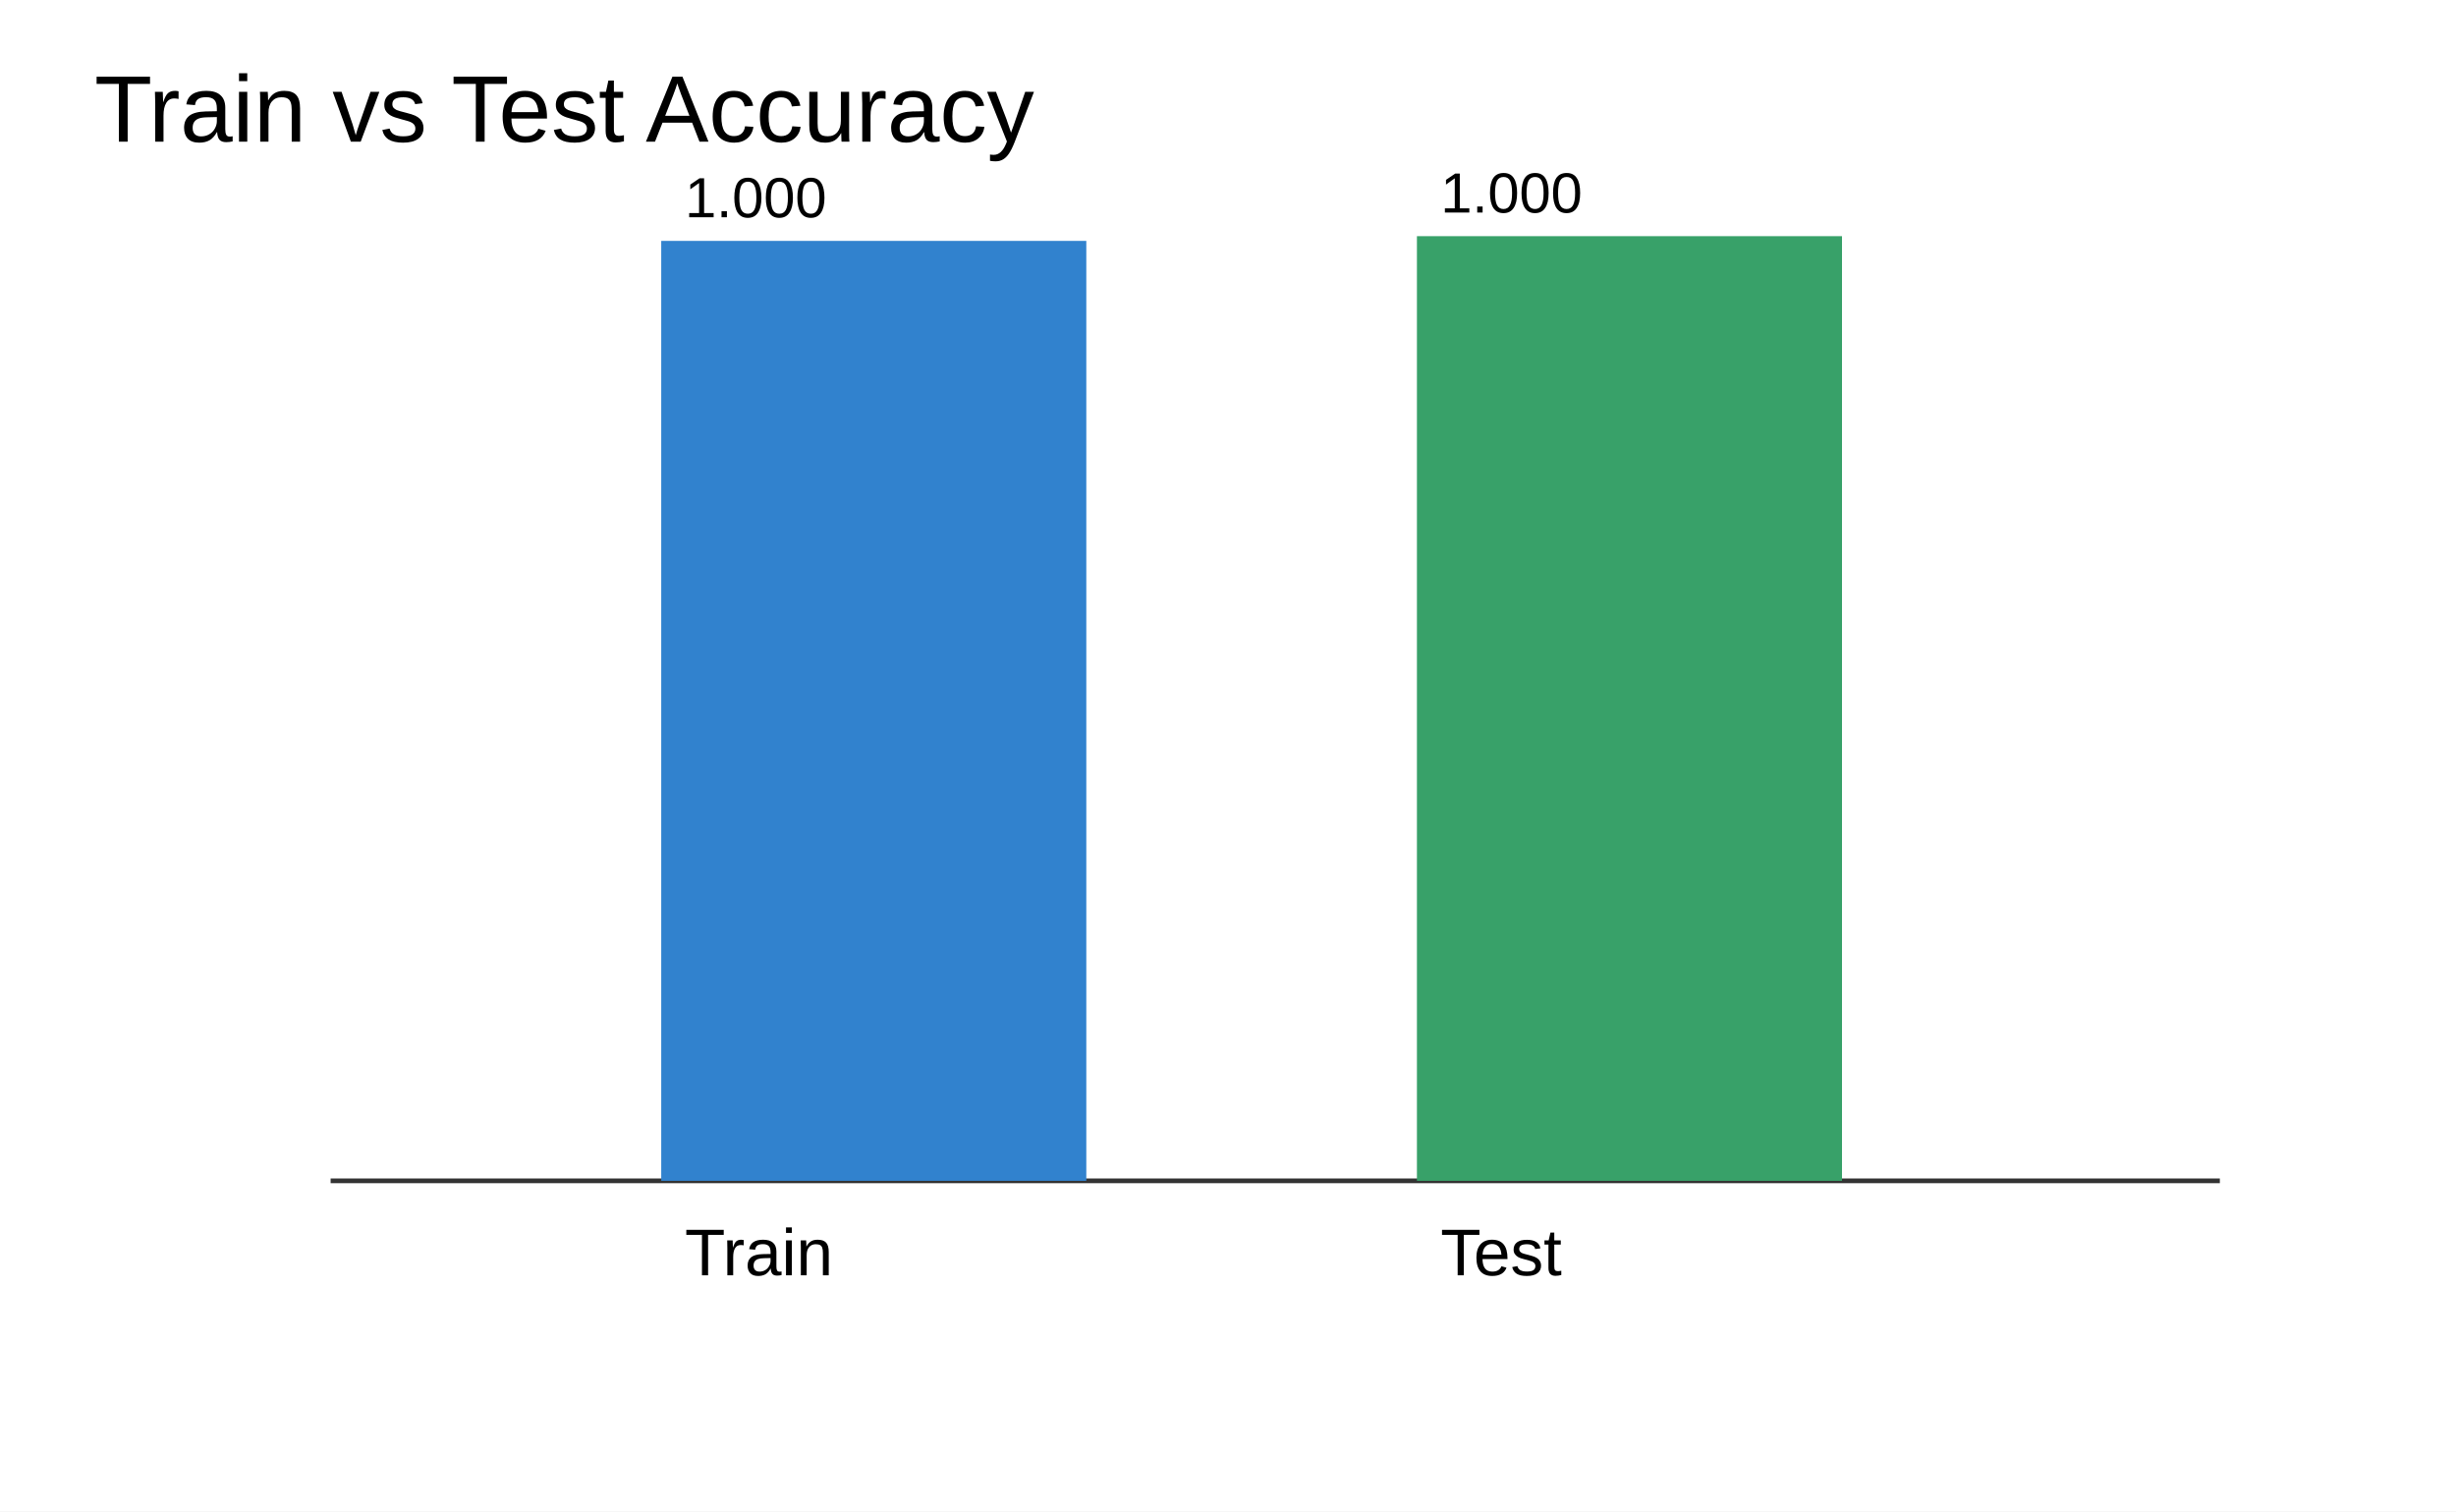
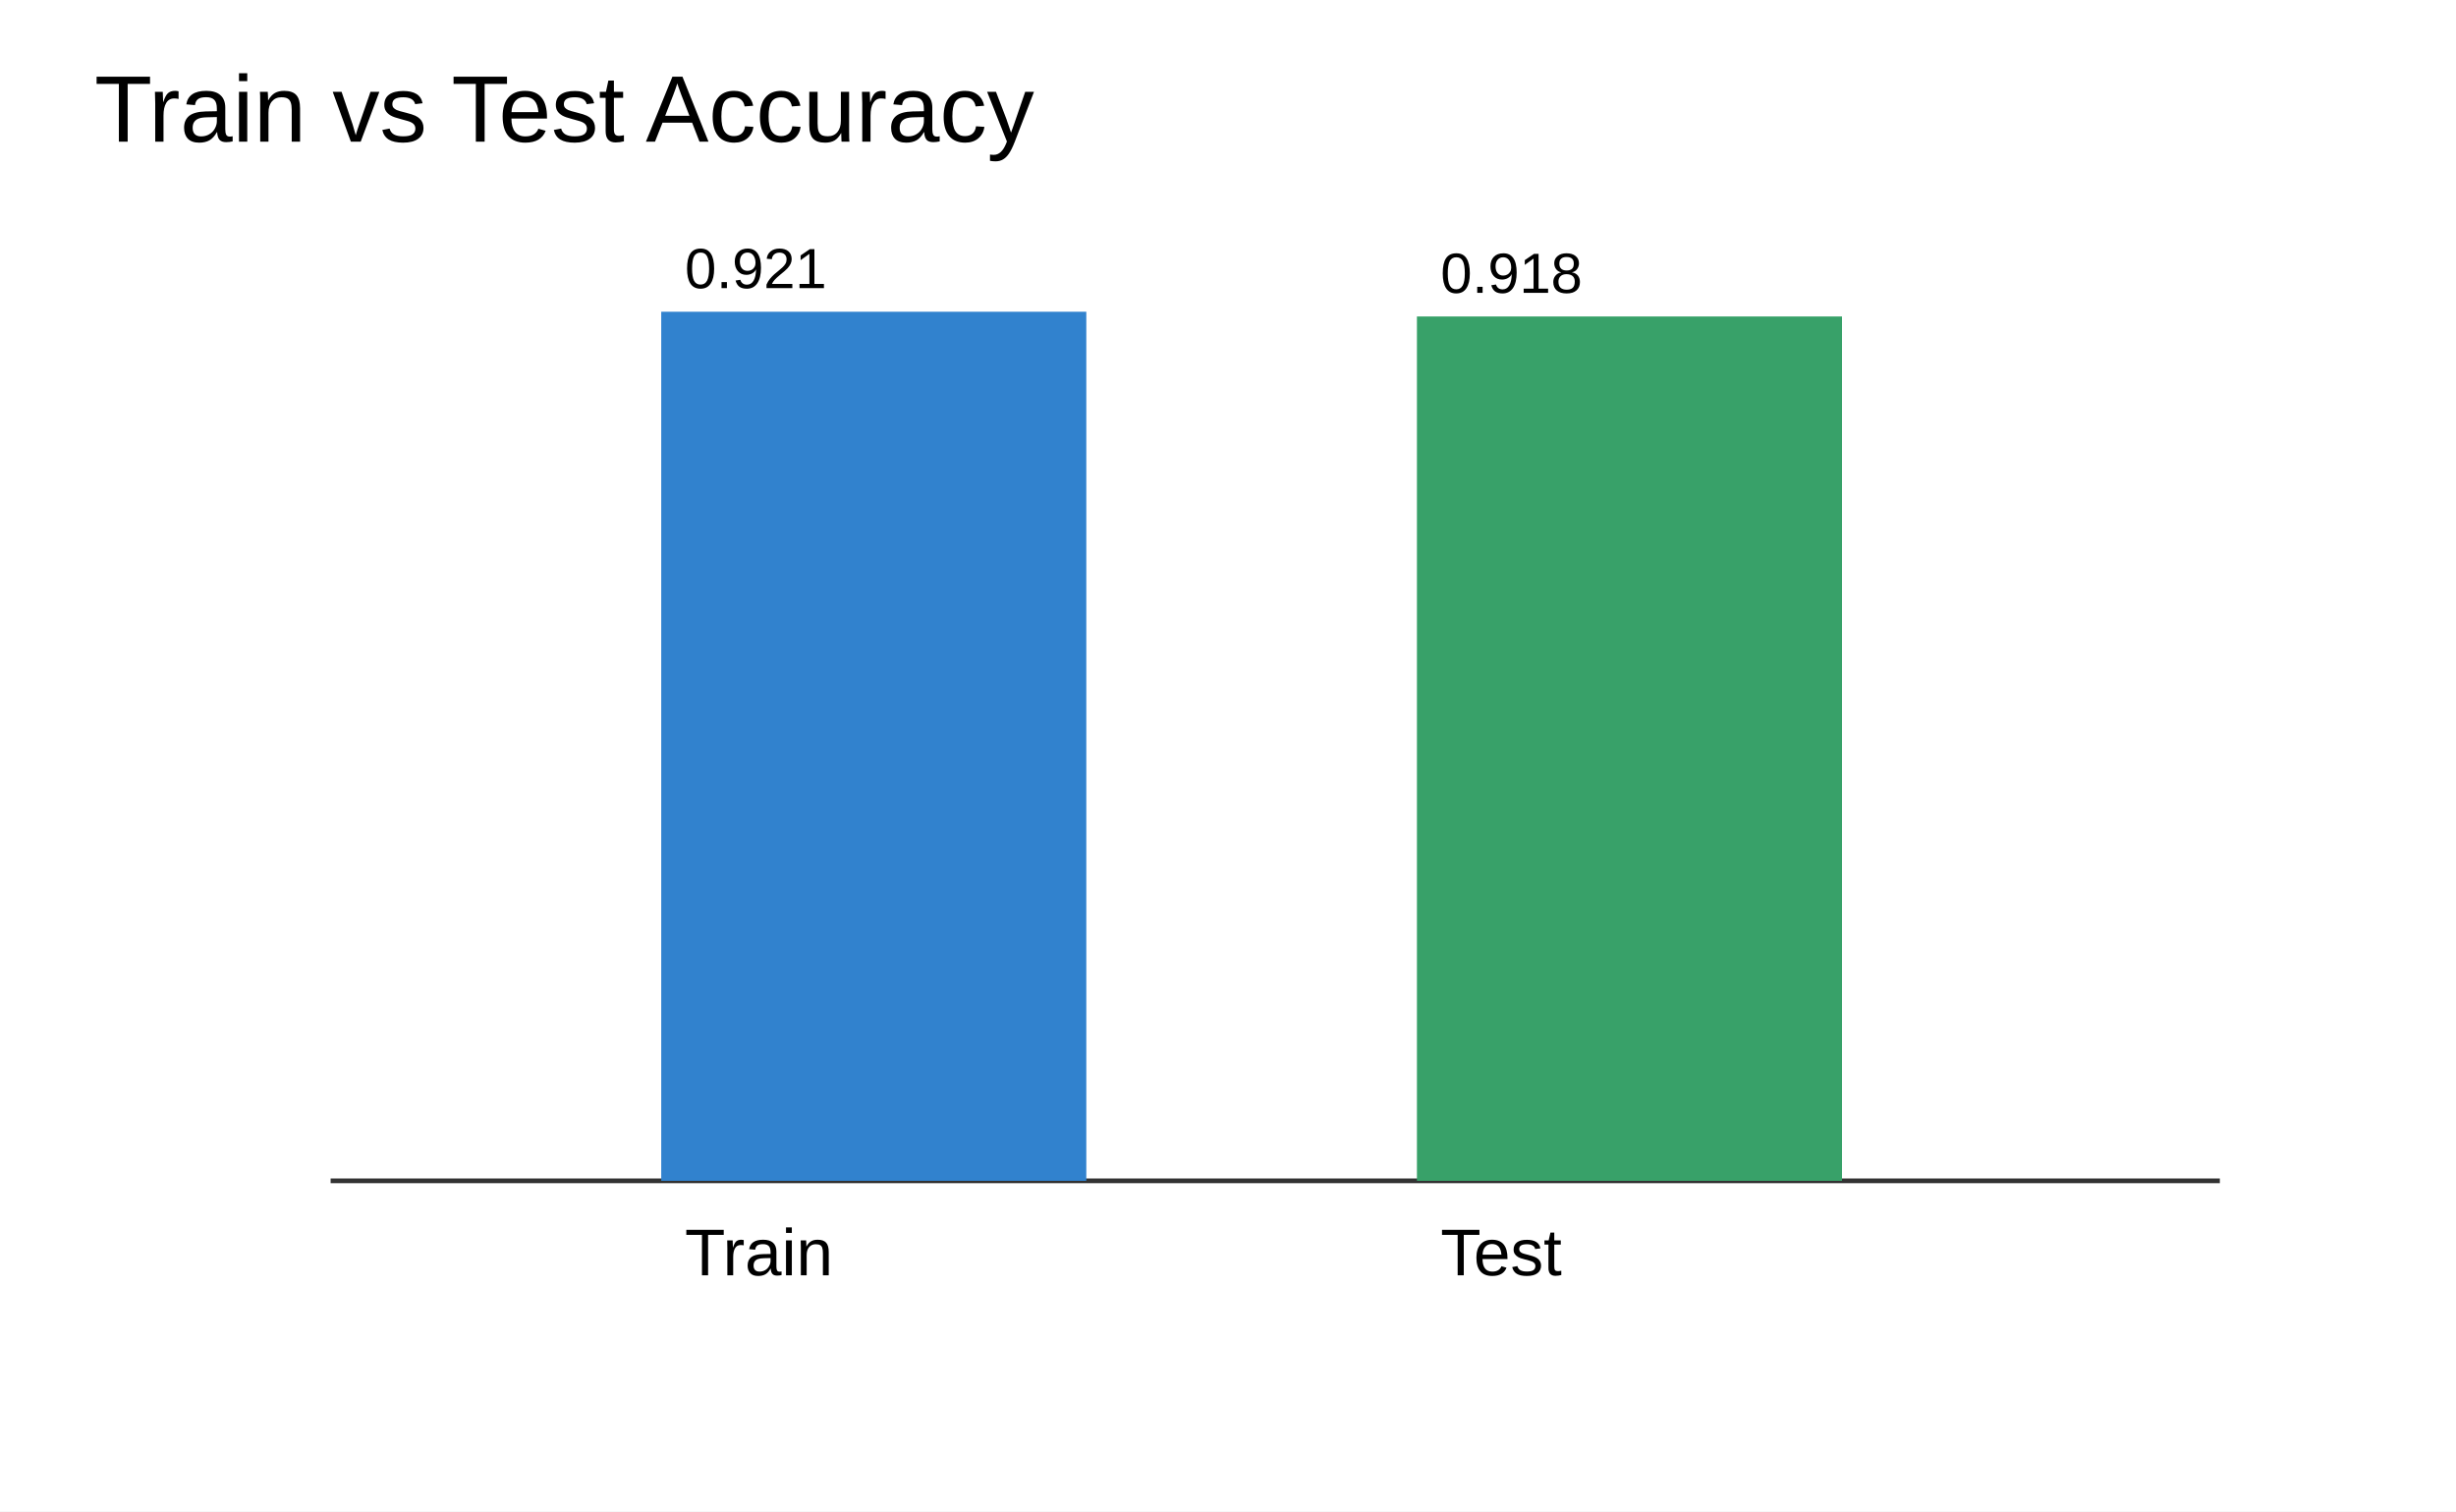
<svg xmlns="http://www.w3.org/2000/svg" width="520" height="320">
  <rect width="100%" height="100%" fill="#ffffff" />
  <text x="20" y="30" font-size="20" font-family="Arial">Train vs Test Accuracy</text>
  <line x1="70" y1="250" x2="470" y2="250" stroke="#333" />
-   <rect x="140" y="51" width="90" height="199" fill="#3182ce" />
-   <rect x="300" y="50" width="90" height="200" fill="#38a169" />
+   <rect x="140" y="66" width="90" height="184" fill="#3182ce" />
+   <rect x="300" y="67" width="90" height="183" fill="#38a169" />
  <text x="145" y="270" font-size="14" font-family="Arial">Train</text>
  <text x="305" y="270" font-size="14" font-family="Arial">Test</text>
-   <text x="145" y="46" font-size="12" font-family="Arial">1.000</text>
-   <text x="305" y="45" font-size="12" font-family="Arial">1.000</text>
+   <text x="145" y="61" font-size="12" font-family="Arial">0.921</text>
+   <text x="305" y="62" font-size="12" font-family="Arial">0.918</text>
</svg>
